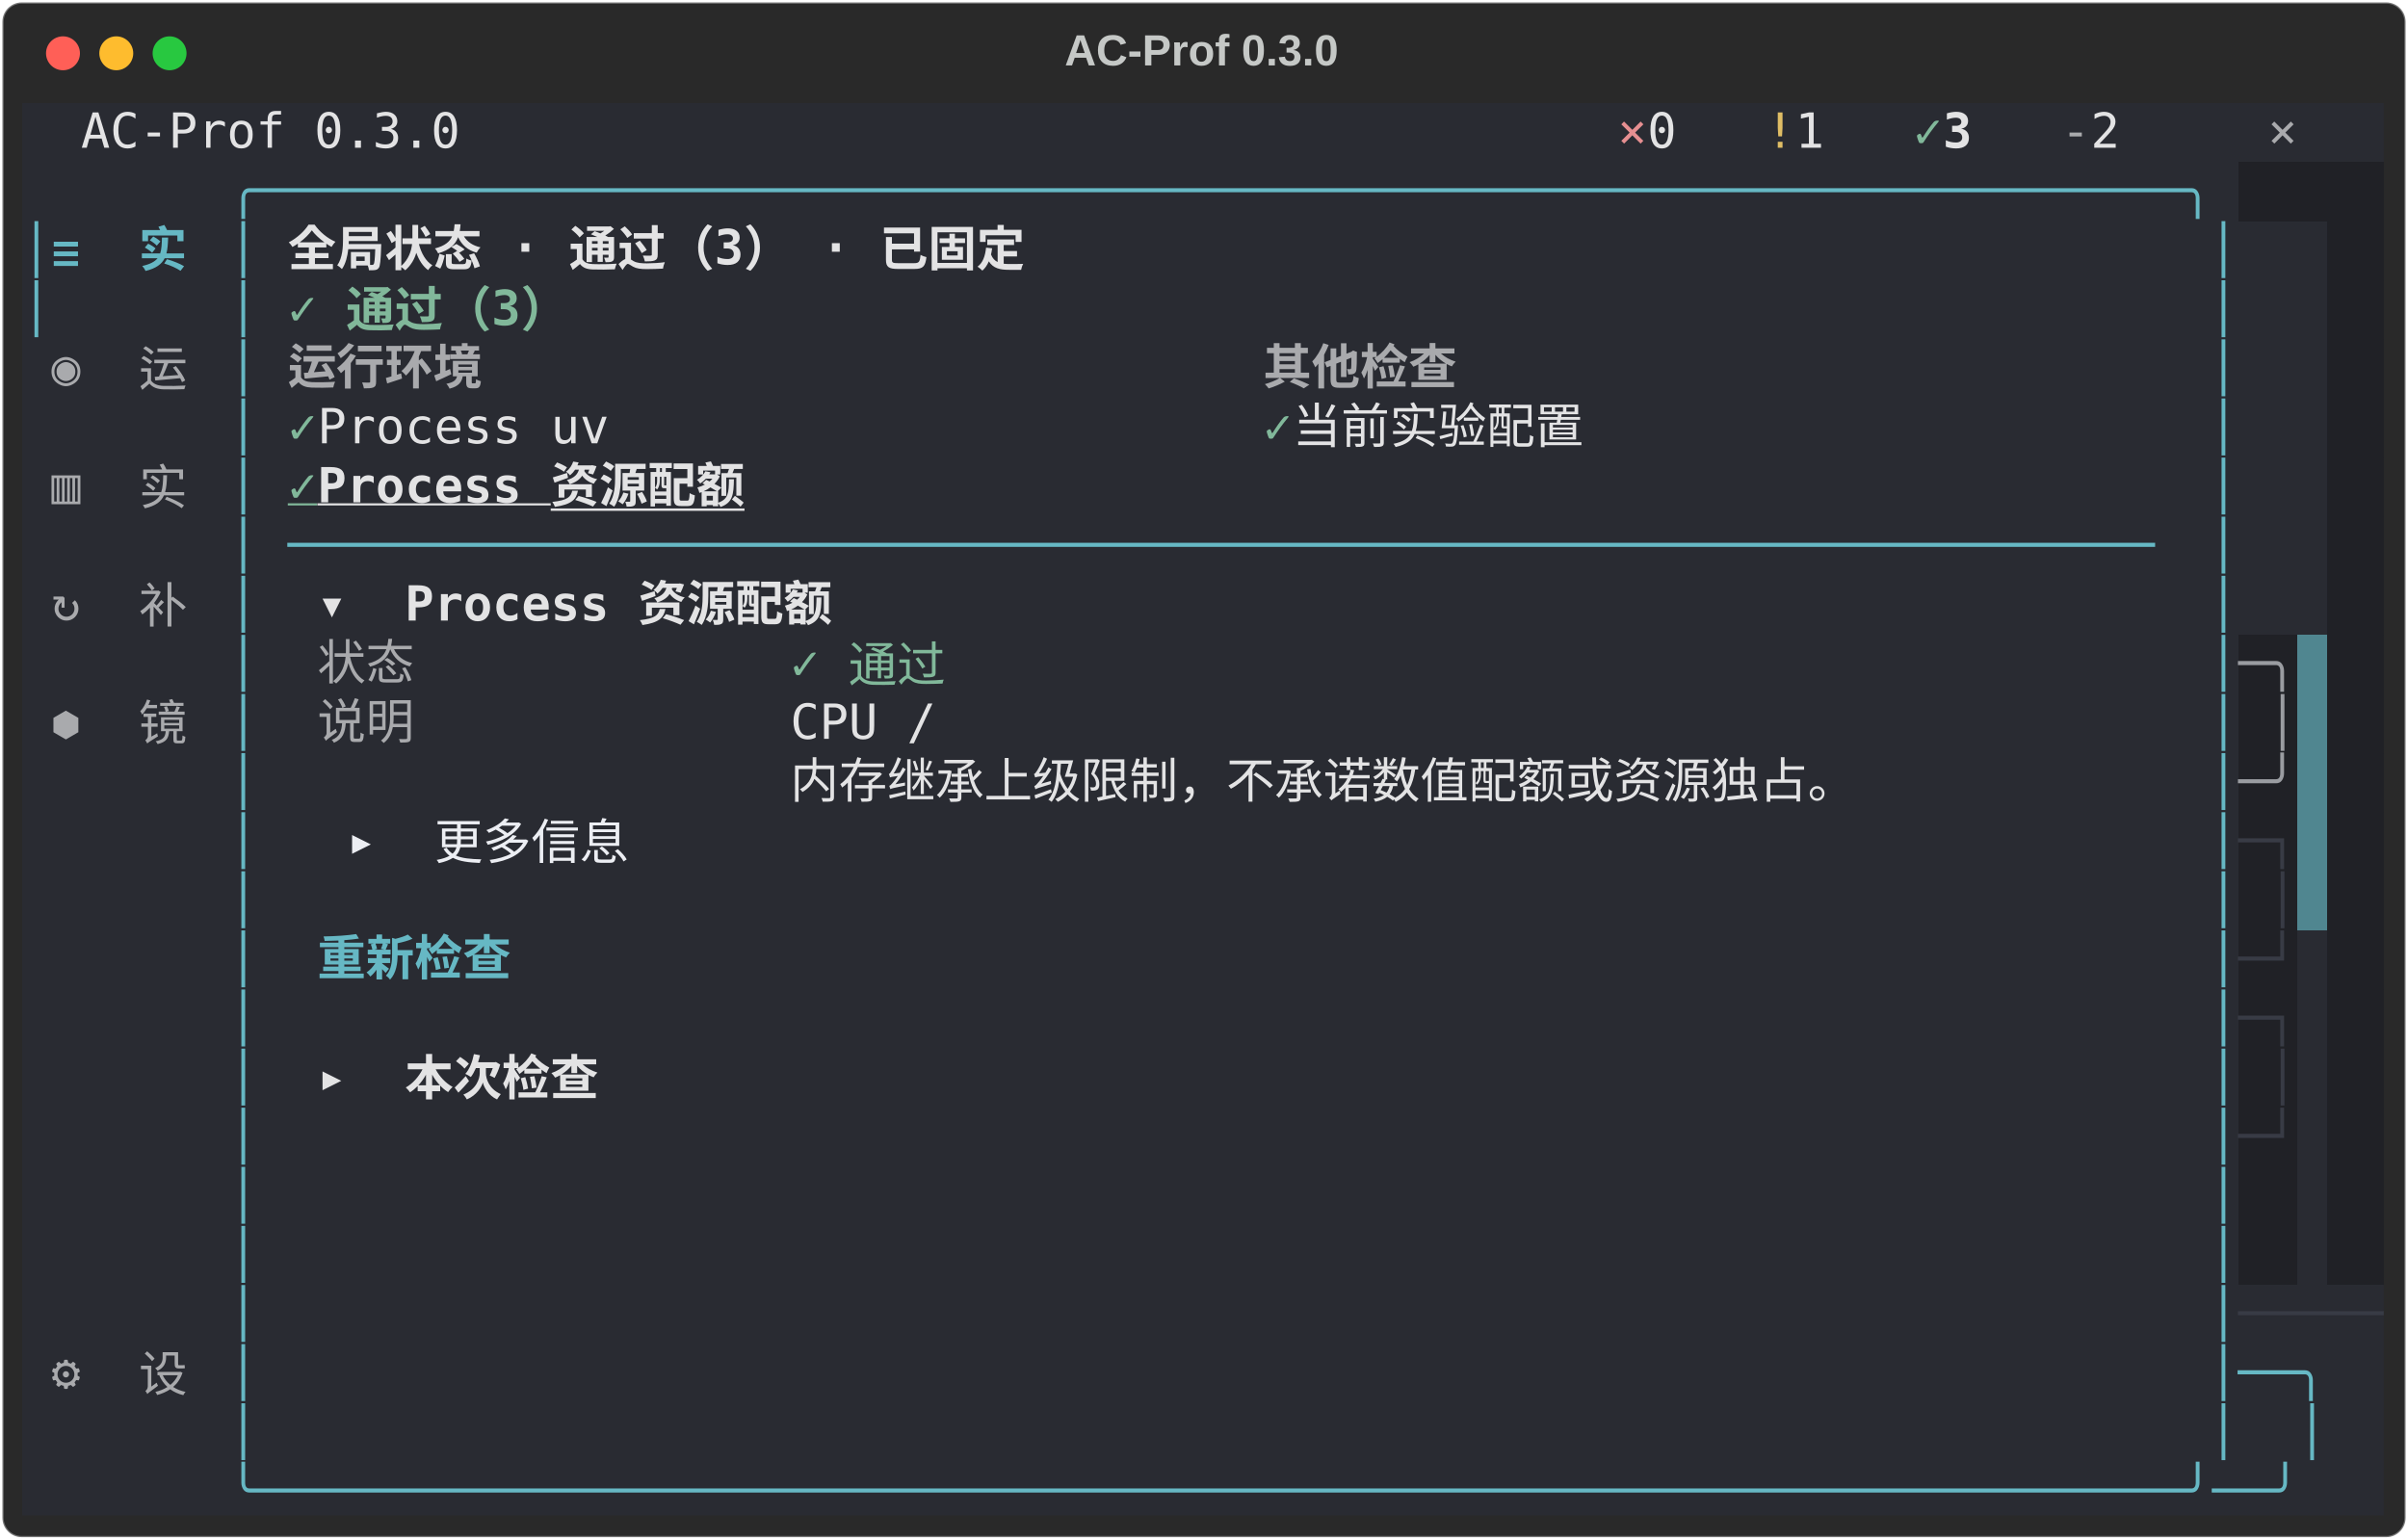
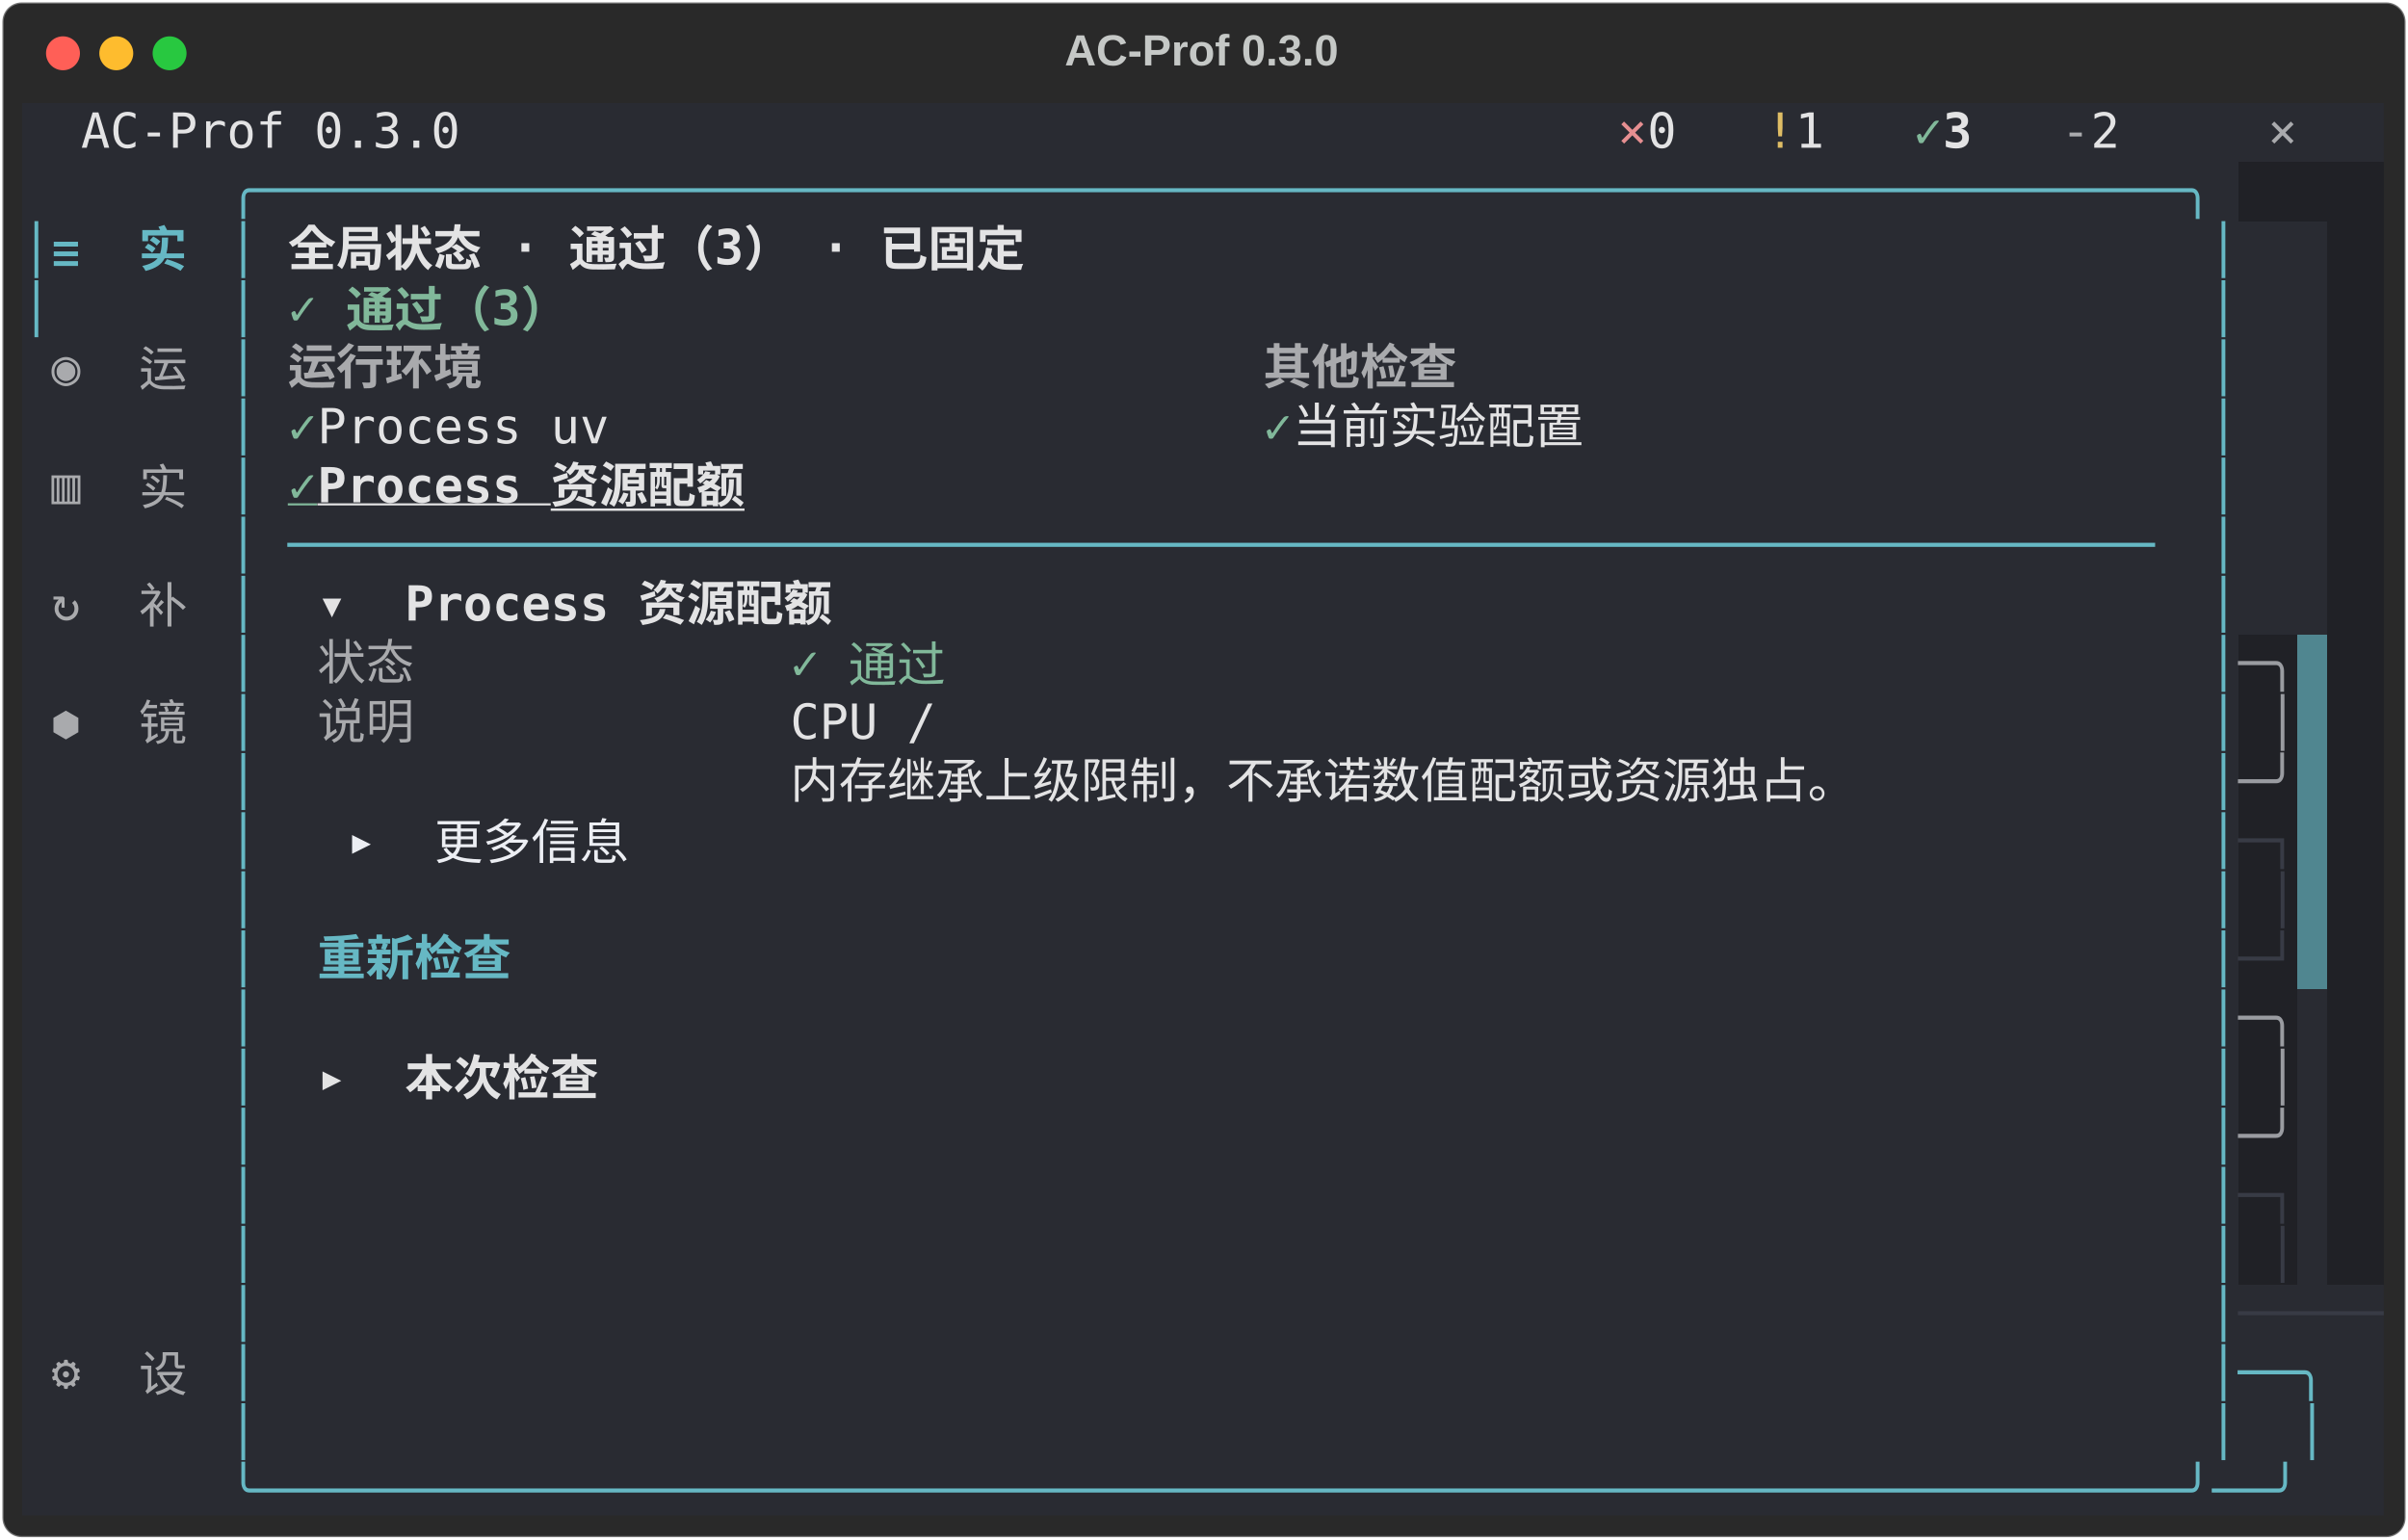
<svg xmlns="http://www.w3.org/2000/svg" class="rich-terminal" viewBox="0 0 994 635.6">
  <style>

    @font-face {
        font-family: "Fira Code";
        src: local("FiraCode-Regular"),
                url("https://cdnjs.cloudflare.com/ajax/libs/firacode/6.2.0/woff2/FiraCode-Regular.woff2") format("woff2"),
                url("https://cdnjs.cloudflare.com/ajax/libs/firacode/6.2.0/woff/FiraCode-Regular.woff") format("woff");
        font-style: normal;
        font-weight: 400;
    }
    @font-face {
        font-family: "Fira Code";
        src: local("FiraCode-Bold"),
                url("https://cdnjs.cloudflare.com/ajax/libs/firacode/6.2.0/woff2/FiraCode-Bold.woff2") format("woff2"),
                url("https://cdnjs.cloudflare.com/ajax/libs/firacode/6.2.0/woff/FiraCode-Bold.woff") format("woff");
        font-style: bold;
        font-weight: 700;
    }

    .terminal-matrix {
        font-family: Fira Code, monospace;
        font-size: 20px;
        line-height: 24.4px;
        font-variant-east-asian: full-width;
    }

    .terminal-title {
        font-size: 18px;
        font-weight: bold;
        font-family: arial;
    }

    .terminal-r1 { fill: #c5c8c6 }
.terminal-r2 { fill: #e3e3e4 }
.terminal-r3 { fill: #e68f91 }
.terminal-r4 { fill: #dfbd65 }
.terminal-r5 { fill: #81b89a;font-weight: bold }
.terminal-r6 { fill: #e3e3e4;font-weight: bold }
.terminal-r7 { fill: #a9aaad }
.terminal-r8 { fill: #66b8c4 }
.terminal-r9 { fill: #66b8c4;font-weight: bold }
.terminal-r10 { fill: #292b32 }
.terminal-r11 { fill: #a9aaad;font-weight: bold }
.terminal-r12 { fill: #81b89a }
.terminal-r13 { fill: #81b89a;font-weight: bold;text-decoration: underline; }
.terminal-r14 { fill: #e3e3e4;font-weight: bold;text-decoration: underline; }
.terminal-r15 { fill: #9a9ca1 }
.terminal-r16 { fill: #eceef3 }
.terminal-r17 { fill: #383b45 }
    </style>
  <defs>
    <clipPath id="terminal-clip-terminal">
      <rect x="0" y="0" width="975.0" height="584.6" />
    </clipPath>
    <clipPath id="terminal-line-0">
      <rect x="0" y="1.5" width="976" height="24.65" />
    </clipPath>
    <clipPath id="terminal-line-1">
      <rect x="0" y="25.9" width="976" height="24.65" />
    </clipPath>
    <clipPath id="terminal-line-2">
      <rect x="0" y="50.3" width="976" height="24.65" />
    </clipPath>
    <clipPath id="terminal-line-3">
      <rect x="0" y="74.7" width="976" height="24.65" />
    </clipPath>
    <clipPath id="terminal-line-4">
      <rect x="0" y="99.1" width="976" height="24.65" />
    </clipPath>
    <clipPath id="terminal-line-5">
      <rect x="0" y="123.5" width="976" height="24.65" />
    </clipPath>
    <clipPath id="terminal-line-6">
      <rect x="0" y="147.9" width="976" height="24.65" />
    </clipPath>
    <clipPath id="terminal-line-7">
      <rect x="0" y="172.3" width="976" height="24.65" />
    </clipPath>
    <clipPath id="terminal-line-8">
      <rect x="0" y="196.7" width="976" height="24.65" />
    </clipPath>
    <clipPath id="terminal-line-9">
      <rect x="0" y="221.1" width="976" height="24.65" />
    </clipPath>
    <clipPath id="terminal-line-10">
      <rect x="0" y="245.5" width="976" height="24.65" />
    </clipPath>
    <clipPath id="terminal-line-11">
      <rect x="0" y="269.9" width="976" height="24.65" />
    </clipPath>
    <clipPath id="terminal-line-12">
      <rect x="0" y="294.3" width="976" height="24.65" />
    </clipPath>
    <clipPath id="terminal-line-13">
      <rect x="0" y="318.7" width="976" height="24.65" />
    </clipPath>
    <clipPath id="terminal-line-14">
      <rect x="0" y="343.1" width="976" height="24.65" />
    </clipPath>
    <clipPath id="terminal-line-15">
      <rect x="0" y="367.5" width="976" height="24.65" />
    </clipPath>
    <clipPath id="terminal-line-16">
      <rect x="0" y="391.9" width="976" height="24.65" />
    </clipPath>
    <clipPath id="terminal-line-17">
      <rect x="0" y="416.3" width="976" height="24.65" />
    </clipPath>
    <clipPath id="terminal-line-18">
      <rect x="0" y="440.7" width="976" height="24.65" />
    </clipPath>
    <clipPath id="terminal-line-19">
      <rect x="0" y="465.1" width="976" height="24.65" />
    </clipPath>
    <clipPath id="terminal-line-20">
      <rect x="0" y="489.5" width="976" height="24.65" />
    </clipPath>
    <clipPath id="terminal-line-21">
      <rect x="0" y="513.9" width="976" height="24.65" />
    </clipPath>
    <clipPath id="terminal-line-22">
      <rect x="0" y="538.3" width="976" height="24.65" />
    </clipPath>
  </defs>
  <rect fill="#292929" stroke="rgba(255,255,255,0.35)" stroke-width="1" x="1" y="1" width="992" height="633.6" rx="8" />
  <text class="terminal-title" fill="#c5c8c6" text-anchor="middle" x="496" y="27">AC-Prof 0.3.0</text>
  <g transform="translate(26,22)">
    <circle cx="0" cy="0" r="7" fill="#ff5f57" />
    <circle cx="22" cy="0" r="7" fill="#febc2e" />
    <circle cx="44" cy="0" r="7" fill="#28c840" />
  </g>
  <g transform="translate(9, 41)" clip-path="url(#terminal-clip-terminal)">
    <rect fill="#292b32" x="0" y="1.5" width="24.4" height="24.65" shape-rendering="crispEdges" />
    <rect fill="#292b32" x="24.4" y="1.5" width="158.6" height="24.65" shape-rendering="crispEdges" />
    <rect fill="#292b32" x="183" y="1.5" width="439.2" height="24.65" shape-rendering="crispEdges" />
    <rect fill="#292b32" x="622.2" y="1.5" width="36.6" height="24.65" shape-rendering="crispEdges" />
    <rect fill="#292b32" x="658.8" y="1.5" width="12.2" height="24.65" shape-rendering="crispEdges" />
    <rect fill="#292b32" x="671" y="1.5" width="24.4" height="24.65" shape-rendering="crispEdges" />
    <rect fill="#292b32" x="695.4" y="1.5" width="24.4" height="24.65" shape-rendering="crispEdges" />
    <rect fill="#292b32" x="719.8" y="1.5" width="12.2" height="24.65" shape-rendering="crispEdges" />
    <rect fill="#292b32" x="732" y="1.5" width="24.4" height="24.65" shape-rendering="crispEdges" />
    <rect fill="#292b32" x="756.4" y="1.5" width="24.4" height="24.65" shape-rendering="crispEdges" />
    <rect fill="#292b32" x="780.8" y="1.5" width="12.2" height="24.65" shape-rendering="crispEdges" />
    <rect fill="#292b32" x="793" y="1.5" width="24.4" height="24.65" shape-rendering="crispEdges" />
    <rect fill="#292b32" x="817.4" y="1.5" width="24.4" height="24.65" shape-rendering="crispEdges" />
    <rect fill="#292b32" x="841.8" y="1.5" width="12.2" height="24.65" shape-rendering="crispEdges" />
    <rect fill="#292b32" x="854" y="1.5" width="24.4" height="24.65" shape-rendering="crispEdges" />
    <rect fill="#292b32" x="878.4" y="1.5" width="48.8" height="24.65" shape-rendering="crispEdges" />
    <rect fill="#292b32" x="927.2" y="1.5" width="36.6" height="24.65" shape-rendering="crispEdges" />
    <rect fill="#292b32" x="963.8" y="1.5" width="12.2" height="24.65" shape-rendering="crispEdges" />
    <rect fill="#292b32" x="0" y="25.9" width="85.4" height="24.65" shape-rendering="crispEdges" />
    <rect fill="#292b32" x="85.4" y="25.9" width="829.6" height="24.65" shape-rendering="crispEdges" />
    <rect fill="#202126" x="915" y="25.9" width="61" height="24.65" shape-rendering="crispEdges" />
    <rect fill="#292b32" x="0" y="50.3" width="12.2" height="24.65" shape-rendering="crispEdges" />
    <rect fill="#292b32" x="12.2" y="50.3" width="73.2" height="24.65" shape-rendering="crispEdges" />
    <rect fill="#292b32" x="85.4" y="50.3" width="12.2" height="24.65" shape-rendering="crispEdges" />
    <rect fill="#292b32" x="97.6" y="50.3" width="12.2" height="24.65" shape-rendering="crispEdges" />
    <rect fill="#292b32" x="109.8" y="50.3" width="353.8" height="24.65" shape-rendering="crispEdges" />
    <rect fill="#292b32" x="463.6" y="50.3" width="439.2" height="24.65" shape-rendering="crispEdges" />
    <rect fill="#292b32" x="902.8" y="50.3" width="12.2" height="24.65" shape-rendering="crispEdges" />
    <rect fill="#292b32" x="915" y="50.3" width="36.6" height="24.65" shape-rendering="crispEdges" />
    <rect fill="#202126" x="951.6" y="50.3" width="24.4" height="24.65" shape-rendering="crispEdges" />
    <rect fill="#292b32" x="0" y="74.7" width="12.2" height="24.65" shape-rendering="crispEdges" />
    <rect fill="#292b32" x="12.2" y="74.7" width="73.2" height="24.65" shape-rendering="crispEdges" />
    <rect fill="#292b32" x="85.4" y="74.7" width="12.2" height="24.65" shape-rendering="crispEdges" />
    <rect fill="#292b32" x="97.6" y="74.7" width="12.2" height="24.65" shape-rendering="crispEdges" />
    <rect fill="#292b32" x="109.8" y="74.7" width="134.2" height="24.65" shape-rendering="crispEdges" />
    <rect fill="#292b32" x="244" y="74.7" width="658.8" height="24.65" shape-rendering="crispEdges" />
    <rect fill="#292b32" x="902.8" y="74.7" width="12.2" height="24.65" shape-rendering="crispEdges" />
    <rect fill="#292b32" x="915" y="74.7" width="36.6" height="24.65" shape-rendering="crispEdges" />
    <rect fill="#202126" x="951.6" y="74.7" width="24.4" height="24.65" shape-rendering="crispEdges" />
    <rect fill="#292b32" x="0" y="99.1" width="12.2" height="24.65" shape-rendering="crispEdges" />
    <rect fill="#292b32" x="12.2" y="99.1" width="73.2" height="24.65" shape-rendering="crispEdges" />
    <rect fill="#292b32" x="85.4" y="99.1" width="12.2" height="24.65" shape-rendering="crispEdges" />
    <rect fill="#292b32" x="97.6" y="99.1" width="12.2" height="24.65" shape-rendering="crispEdges" />
    <rect fill="#292b32" x="109.8" y="99.1" width="97.6" height="24.65" shape-rendering="crispEdges" />
    <rect fill="#292b32" x="207.4" y="99.1" width="305" height="24.65" shape-rendering="crispEdges" />
    <rect fill="#292b32" x="512.4" y="99.1" width="97.6" height="24.65" shape-rendering="crispEdges" />
    <rect fill="#292b32" x="610" y="99.1" width="292.8" height="24.65" shape-rendering="crispEdges" />
    <rect fill="#292b32" x="902.8" y="99.1" width="12.2" height="24.65" shape-rendering="crispEdges" />
    <rect fill="#292b32" x="915" y="99.1" width="36.6" height="24.65" shape-rendering="crispEdges" />
    <rect fill="#202126" x="951.6" y="99.1" width="24.4" height="24.65" shape-rendering="crispEdges" />
    <rect fill="#292b32" x="0" y="123.5" width="12.2" height="24.65" shape-rendering="crispEdges" />
    <rect fill="#292b32" x="12.2" y="123.5" width="73.2" height="24.65" shape-rendering="crispEdges" />
    <rect fill="#292b32" x="85.4" y="123.5" width="12.2" height="24.65" shape-rendering="crispEdges" />
    <rect fill="#292b32" x="97.6" y="123.5" width="12.2" height="24.65" shape-rendering="crispEdges" />
    <rect fill="#292b32" x="109.8" y="123.5" width="12.2" height="24.65" shape-rendering="crispEdges" />
    <rect fill="#292b32" x="122" y="123.5" width="134.2" height="24.65" shape-rendering="crispEdges" />
    <rect fill="#292b32" x="256.2" y="123.5" width="256.2" height="24.65" shape-rendering="crispEdges" />
    <rect fill="#292b32" x="512.4" y="123.5" width="12.2" height="24.65" shape-rendering="crispEdges" />
    <rect fill="#292b32" x="524.6" y="123.5" width="158.6" height="24.65" shape-rendering="crispEdges" />
    <rect fill="#292b32" x="683.2" y="123.5" width="219.6" height="24.65" shape-rendering="crispEdges" />
    <rect fill="#292b32" x="902.8" y="123.5" width="12.2" height="24.65" shape-rendering="crispEdges" />
    <rect fill="#292b32" x="915" y="123.5" width="36.6" height="24.65" shape-rendering="crispEdges" />
    <rect fill="#202126" x="951.6" y="123.5" width="24.4" height="24.65" shape-rendering="crispEdges" />
    <rect fill="#292b32" x="0" y="147.9" width="12.2" height="24.65" shape-rendering="crispEdges" />
    <rect fill="#292b32" x="12.2" y="147.9" width="73.2" height="24.65" shape-rendering="crispEdges" />
    <rect fill="#292b32" x="85.4" y="147.9" width="12.2" height="24.65" shape-rendering="crispEdges" />
    <rect fill="#292b32" x="97.6" y="147.9" width="12.2" height="24.65" shape-rendering="crispEdges" />
    <rect fill="#292b32" x="109.8" y="147.9" width="12.2" height="24.65" shape-rendering="crispEdges" />
    <rect fill="#292b32" x="122" y="147.9" width="207.4" height="24.65" shape-rendering="crispEdges" />
    <rect fill="#292b32" x="329.4" y="147.9" width="573.4" height="24.65" shape-rendering="crispEdges" />
    <rect fill="#292b32" x="902.8" y="147.9" width="12.2" height="24.65" shape-rendering="crispEdges" />
    <rect fill="#292b32" x="915" y="147.9" width="36.6" height="24.65" shape-rendering="crispEdges" />
    <rect fill="#202126" x="951.6" y="147.9" width="24.4" height="24.65" shape-rendering="crispEdges" />
    <rect fill="#292b32" x="0" y="172.3" width="12.2" height="24.65" shape-rendering="crispEdges" />
    <rect fill="#292b32" x="12.2" y="172.3" width="73.2" height="24.65" shape-rendering="crispEdges" />
    <rect fill="#292b32" x="85.4" y="172.3" width="12.2" height="24.65" shape-rendering="crispEdges" />
    <rect fill="#292b32" x="97.6" y="172.3" width="12.2" height="24.65" shape-rendering="crispEdges" />
    <rect fill="#292b32" x="109.8" y="172.3" width="780.8" height="24.65" shape-rendering="crispEdges" />
    <rect fill="#292b32" x="890.6" y="172.3" width="12.2" height="24.65" shape-rendering="crispEdges" />
    <rect fill="#292b32" x="902.8" y="172.3" width="12.2" height="24.65" shape-rendering="crispEdges" />
    <rect fill="#292b32" x="915" y="172.3" width="36.6" height="24.65" shape-rendering="crispEdges" />
    <rect fill="#202126" x="951.6" y="172.3" width="24.4" height="24.65" shape-rendering="crispEdges" />
    <rect fill="#292b32" x="0" y="196.7" width="12.2" height="24.65" shape-rendering="crispEdges" />
    <rect fill="#292b32" x="12.2" y="196.7" width="73.2" height="24.65" shape-rendering="crispEdges" />
    <rect fill="#292b32" x="85.4" y="196.7" width="12.2" height="24.65" shape-rendering="crispEdges" />
    <rect fill="#292b32" x="97.6" y="196.7" width="24.4" height="24.65" shape-rendering="crispEdges" />
    <rect fill="#292b32" x="122" y="196.7" width="231.8" height="24.65" shape-rendering="crispEdges" />
    <rect fill="#292b32" x="353.8" y="196.7" width="549" height="24.65" shape-rendering="crispEdges" />
    <rect fill="#292b32" x="902.8" y="196.7" width="12.2" height="24.65" shape-rendering="crispEdges" />
    <rect fill="#292b32" x="915" y="196.7" width="36.6" height="24.65" shape-rendering="crispEdges" />
    <rect fill="#202126" x="951.6" y="196.7" width="24.4" height="24.65" shape-rendering="crispEdges" />
    <rect fill="#292b32" x="0" y="221.1" width="12.2" height="24.65" shape-rendering="crispEdges" />
    <rect fill="#292b32" x="12.2" y="221.1" width="73.2" height="24.65" shape-rendering="crispEdges" />
    <rect fill="#292b32" x="85.4" y="221.1" width="12.2" height="24.65" shape-rendering="crispEdges" />
    <rect fill="#292b32" x="97.6" y="221.1" width="24.4" height="24.65" shape-rendering="crispEdges" />
    <rect fill="#292b32" x="122" y="221.1" width="48.8" height="24.65" shape-rendering="crispEdges" />
    <rect fill="#292b32" x="170.8" y="221.1" width="146.4" height="24.65" shape-rendering="crispEdges" />
    <rect fill="#292b32" x="317.2" y="221.1" width="73.2" height="24.65" shape-rendering="crispEdges" />
    <rect fill="#292b32" x="390.4" y="221.1" width="512.4" height="24.65" shape-rendering="crispEdges" />
    <rect fill="#292b32" x="902.8" y="221.1" width="12.2" height="24.65" shape-rendering="crispEdges" />
    <rect fill="#202126" x="915" y="221.1" width="24.4" height="24.65" shape-rendering="crispEdges" />
    <rect fill="#508690" x="939.4" y="221.1" width="12.2" height="24.65" shape-rendering="crispEdges" />
    <rect fill="#202126" x="951.6" y="221.1" width="24.4" height="24.65" shape-rendering="crispEdges" />
    <rect fill="#292b32" x="0" y="245.5" width="12.2" height="24.65" shape-rendering="crispEdges" />
    <rect fill="#292b32" x="12.2" y="245.5" width="73.2" height="24.65" shape-rendering="crispEdges" />
    <rect fill="#292b32" x="85.4" y="245.5" width="12.2" height="24.65" shape-rendering="crispEdges" />
    <rect fill="#292b32" x="97.6" y="245.5" width="24.4" height="24.65" shape-rendering="crispEdges" />
    <rect fill="#292b32" x="122" y="245.5" width="48.8" height="24.65" shape-rendering="crispEdges" />
    <rect fill="#292b32" x="170.8" y="245.5" width="146.4" height="24.65" shape-rendering="crispEdges" />
    <rect fill="#292b32" x="317.2" y="245.5" width="61" height="24.65" shape-rendering="crispEdges" />
    <rect fill="#292b32" x="378.2" y="245.5" width="524.6" height="24.65" shape-rendering="crispEdges" />
    <rect fill="#292b32" x="902.8" y="245.5" width="12.2" height="24.65" shape-rendering="crispEdges" />
    <rect fill="#202126" x="915" y="245.5" width="12.2" height="24.65" shape-rendering="crispEdges" />
    <rect fill="#202126" x="927.2" y="245.5" width="12.2" height="24.65" shape-rendering="crispEdges" />
    <rect fill="#508690" x="939.4" y="245.5" width="12.2" height="24.65" shape-rendering="crispEdges" />
    <rect fill="#202126" x="951.6" y="245.5" width="24.4" height="24.65" shape-rendering="crispEdges" />
    <rect fill="#292b32" x="0" y="269.9" width="12.2" height="24.65" shape-rendering="crispEdges" />
    <rect fill="#292b32" x="12.2" y="269.9" width="73.2" height="24.65" shape-rendering="crispEdges" />
    <rect fill="#292b32" x="85.4" y="269.9" width="12.2" height="24.65" shape-rendering="crispEdges" />
    <rect fill="#292b32" x="97.6" y="269.9" width="219.6" height="24.65" shape-rendering="crispEdges" />
    <rect fill="#292b32" x="317.2" y="269.9" width="536.8" height="24.65" shape-rendering="crispEdges" />
    <rect fill="#292b32" x="854" y="269.9" width="48.8" height="24.65" shape-rendering="crispEdges" />
    <rect fill="#292b32" x="902.8" y="269.9" width="12.2" height="24.65" shape-rendering="crispEdges" />
    <rect fill="#202126" x="915" y="269.9" width="24.4" height="24.65" shape-rendering="crispEdges" />
    <rect fill="#508690" x="939.4" y="269.9" width="12.2" height="24.65" shape-rendering="crispEdges" />
    <rect fill="#202126" x="951.6" y="269.9" width="24.4" height="24.65" shape-rendering="crispEdges" />
    <rect fill="#292b32" x="0" y="294.3" width="85.4" height="24.65" shape-rendering="crispEdges" />
    <rect fill="#292b32" x="85.4" y="294.3" width="12.2" height="24.65" shape-rendering="crispEdges" />
    <rect fill="#292b32" x="97.6" y="294.3" width="36.6" height="24.65" shape-rendering="crispEdges" />
    <rect fill="#292b32" x="134.2" y="294.3" width="134.2" height="24.65" shape-rendering="crispEdges" />
    <rect fill="#292b32" x="268.4" y="294.3" width="634.4" height="24.65" shape-rendering="crispEdges" />
    <rect fill="#292b32" x="902.8" y="294.3" width="12.2" height="24.65" shape-rendering="crispEdges" />
    <rect fill="#202126" x="915" y="294.3" width="24.4" height="24.65" shape-rendering="crispEdges" />
    <rect fill="#508690" x="939.4" y="294.3" width="12.2" height="24.65" shape-rendering="crispEdges" />
    <rect fill="#202126" x="951.6" y="294.3" width="24.4" height="24.65" shape-rendering="crispEdges" />
    <rect fill="#292b32" x="0" y="318.7" width="85.4" height="24.65" shape-rendering="crispEdges" />
    <rect fill="#292b32" x="85.4" y="318.7" width="12.2" height="24.65" shape-rendering="crispEdges" />
    <rect fill="#292b32" x="97.6" y="318.7" width="805.2" height="24.65" shape-rendering="crispEdges" />
    <rect fill="#292b32" x="902.8" y="318.7" width="12.2" height="24.65" shape-rendering="crispEdges" />
    <rect fill="#202126" x="915" y="318.7" width="12.2" height="24.65" shape-rendering="crispEdges" />
    <rect fill="#202126" x="927.2" y="318.7" width="12.2" height="24.65" shape-rendering="crispEdges" />
    <rect fill="#508690" x="939.4" y="318.7" width="12.2" height="24.65" shape-rendering="crispEdges" />
    <rect fill="#202126" x="951.6" y="318.7" width="24.4" height="24.65" shape-rendering="crispEdges" />
    <rect fill="#292b32" x="0" y="343.1" width="85.4" height="24.65" shape-rendering="crispEdges" />
    <rect fill="#292b32" x="85.4" y="343.1" width="12.2" height="24.65" shape-rendering="crispEdges" />
    <rect fill="#292b32" x="97.6" y="343.1" width="24.4" height="24.65" shape-rendering="crispEdges" />
    <rect fill="#292b32" x="122" y="343.1" width="122" height="24.65" shape-rendering="crispEdges" />
    <rect fill="#292b32" x="244" y="343.1" width="658.8" height="24.65" shape-rendering="crispEdges" />
    <rect fill="#292b32" x="902.8" y="343.1" width="12.2" height="24.65" shape-rendering="crispEdges" />
    <rect fill="#202126" x="915" y="343.1" width="24.4" height="24.65" shape-rendering="crispEdges" />
-     <rect fill="#292b32" x="939.4" y="343.1" width="12.2" height="24.65" shape-rendering="crispEdges" />
+     <rect fill="#508690" x="939.4" y="343.1" width="12.2" height="24.65" shape-rendering="crispEdges" />
    <rect fill="#202126" x="951.6" y="343.1" width="24.4" height="24.65" shape-rendering="crispEdges" />
    <rect fill="#292b32" x="0" y="367.5" width="85.4" height="24.65" shape-rendering="crispEdges" />
    <rect fill="#292b32" x="85.4" y="367.5" width="12.2" height="24.65" shape-rendering="crispEdges" />
    <rect fill="#292b32" x="97.6" y="367.5" width="805.2" height="24.65" shape-rendering="crispEdges" />
    <rect fill="#292b32" x="902.8" y="367.5" width="12.2" height="24.65" shape-rendering="crispEdges" />
    <rect fill="#202126" x="915" y="367.5" width="24.4" height="24.65" shape-rendering="crispEdges" />
    <rect fill="#292b32" x="939.4" y="367.5" width="12.2" height="24.65" shape-rendering="crispEdges" />
    <rect fill="#202126" x="951.6" y="367.5" width="24.4" height="24.65" shape-rendering="crispEdges" />
    <rect fill="#292b32" x="0" y="391.9" width="85.4" height="24.65" shape-rendering="crispEdges" />
    <rect fill="#292b32" x="85.4" y="391.9" width="12.2" height="24.65" shape-rendering="crispEdges" />
    <rect fill="#292b32" x="97.6" y="391.9" width="24.4" height="24.65" shape-rendering="crispEdges" />
    <rect fill="#292b32" x="122" y="391.9" width="134.2" height="24.65" shape-rendering="crispEdges" />
    <rect fill="#292b32" x="256.2" y="391.9" width="646.6" height="24.65" shape-rendering="crispEdges" />
    <rect fill="#292b32" x="902.8" y="391.9" width="12.2" height="24.65" shape-rendering="crispEdges" />
    <rect fill="#202126" x="915" y="391.9" width="12.2" height="24.65" shape-rendering="crispEdges" />
    <rect fill="#202126" x="927.2" y="391.9" width="12.2" height="24.65" shape-rendering="crispEdges" />
    <rect fill="#292b32" x="939.4" y="391.9" width="12.2" height="24.65" shape-rendering="crispEdges" />
    <rect fill="#202126" x="951.6" y="391.9" width="24.4" height="24.65" shape-rendering="crispEdges" />
    <rect fill="#292b32" x="0" y="416.3" width="85.4" height="24.65" shape-rendering="crispEdges" />
    <rect fill="#292b32" x="85.4" y="416.3" width="12.2" height="24.65" shape-rendering="crispEdges" />
    <rect fill="#292b32" x="97.6" y="416.3" width="805.2" height="24.65" shape-rendering="crispEdges" />
    <rect fill="#292b32" x="902.8" y="416.3" width="12.2" height="24.65" shape-rendering="crispEdges" />
    <rect fill="#202126" x="915" y="416.3" width="24.4" height="24.65" shape-rendering="crispEdges" />
    <rect fill="#292b32" x="939.4" y="416.3" width="12.2" height="24.65" shape-rendering="crispEdges" />
    <rect fill="#202126" x="951.6" y="416.3" width="24.4" height="24.65" shape-rendering="crispEdges" />
    <rect fill="#292b32" x="0" y="440.7" width="85.4" height="24.65" shape-rendering="crispEdges" />
    <rect fill="#292b32" x="85.4" y="440.7" width="12.2" height="24.65" shape-rendering="crispEdges" />
    <rect fill="#292b32" x="97.6" y="440.7" width="805.2" height="24.65" shape-rendering="crispEdges" />
    <rect fill="#292b32" x="902.8" y="440.7" width="12.2" height="24.65" shape-rendering="crispEdges" />
    <rect fill="#202126" x="915" y="440.7" width="24.4" height="24.65" shape-rendering="crispEdges" />
    <rect fill="#292b32" x="939.4" y="440.7" width="12.2" height="24.65" shape-rendering="crispEdges" />
    <rect fill="#202126" x="951.6" y="440.7" width="24.4" height="24.65" shape-rendering="crispEdges" />
    <rect fill="#292b32" x="0" y="465.1" width="85.4" height="24.65" shape-rendering="crispEdges" />
    <rect fill="#292b32" x="85.4" y="465.1" width="12.2" height="24.65" shape-rendering="crispEdges" />
    <rect fill="#292b32" x="97.6" y="465.1" width="805.2" height="24.65" shape-rendering="crispEdges" />
    <rect fill="#292b32" x="902.8" y="465.1" width="12.2" height="24.65" shape-rendering="crispEdges" />
-     <rect fill="#202126" x="915" y="465.1" width="24.4" height="24.65" shape-rendering="crispEdges" />
+     <rect fill="#202126" x="915" y="465.1" width="12.2" height="24.65" shape-rendering="crispEdges" />
+     <rect fill="#202126" x="927.2" y="465.1" width="12.2" height="24.65" shape-rendering="crispEdges" />
    <rect fill="#292b32" x="939.4" y="465.1" width="12.2" height="24.65" shape-rendering="crispEdges" />
    <rect fill="#202126" x="951.6" y="465.1" width="24.4" height="24.65" shape-rendering="crispEdges" />
    <rect fill="#292b32" x="0" y="489.5" width="85.4" height="24.65" shape-rendering="crispEdges" />
    <rect fill="#292b32" x="85.4" y="489.5" width="12.2" height="24.65" shape-rendering="crispEdges" />
    <rect fill="#292b32" x="97.6" y="489.5" width="805.2" height="24.65" shape-rendering="crispEdges" />
    <rect fill="#292b32" x="902.8" y="489.5" width="12.2" height="24.65" shape-rendering="crispEdges" />
    <rect fill="#292b32" x="915" y="489.5" width="61" height="24.65" shape-rendering="crispEdges" />
    <rect fill="#292b32" x="0" y="513.9" width="12.2" height="24.65" shape-rendering="crispEdges" />
    <rect fill="#292b32" x="12.2" y="513.9" width="73.2" height="24.65" shape-rendering="crispEdges" />
    <rect fill="#292b32" x="85.4" y="513.9" width="12.2" height="24.65" shape-rendering="crispEdges" />
    <rect fill="#292b32" x="97.6" y="513.9" width="805.2" height="24.65" shape-rendering="crispEdges" />
    <rect fill="#292b32" x="902.8" y="513.9" width="48.8" height="24.65" shape-rendering="crispEdges" />
    <rect fill="#292b32" x="951.6" y="513.9" width="24.4" height="24.65" shape-rendering="crispEdges" />
    <rect fill="#292b32" x="0" y="538.3" width="12.2" height="24.65" shape-rendering="crispEdges" />
    <rect fill="#292b32" x="12.2" y="538.3" width="73.2" height="24.65" shape-rendering="crispEdges" />
    <rect fill="#292b32" x="85.4" y="538.3" width="12.2" height="24.65" shape-rendering="crispEdges" />
    <rect fill="#292b32" x="97.6" y="538.3" width="805.2" height="24.65" shape-rendering="crispEdges" />
    <rect fill="#292b32" x="902.8" y="538.3" width="12.2" height="24.65" shape-rendering="crispEdges" />
    <rect fill="#292b32" x="915" y="538.3" width="12.2" height="24.65" shape-rendering="crispEdges" />
    <rect fill="#292b32" x="927.2" y="538.3" width="12.2" height="24.65" shape-rendering="crispEdges" />
    <rect fill="#292b32" x="939.4" y="538.3" width="12.2" height="24.65" shape-rendering="crispEdges" />
    <rect fill="#292b32" x="951.6" y="538.3" width="24.4" height="24.65" shape-rendering="crispEdges" />
    <rect fill="#292b32" x="0" y="562.7" width="85.4" height="24.65" shape-rendering="crispEdges" />
    <rect fill="#292b32" x="85.4" y="562.7" width="866.2" height="24.65" shape-rendering="crispEdges" />
    <rect fill="#292b32" x="951.6" y="562.7" width="24.4" height="24.65" shape-rendering="crispEdges" />
    <g class="terminal-matrix">
      <text class="terminal-r2" x="24.4" y="20" textLength="158.6" clip-path="url(#terminal-line-0)">AC-Prof 0.3.0</text>
      <text class="terminal-r3" x="658.8" y="20" textLength="12.2" clip-path="url(#terminal-line-0)">×</text>
      <text class="terminal-r2" x="671" y="20" textLength="24.4" clip-path="url(#terminal-line-0)"> 0</text>
      <text class="terminal-r4" x="719.8" y="20" textLength="12.2" clip-path="url(#terminal-line-0)">!</text>
      <text class="terminal-r2" x="732" y="20" textLength="24.4" clip-path="url(#terminal-line-0)"> 1</text>
      <text class="terminal-r5" x="780.8" y="20" textLength="12.2" clip-path="url(#terminal-line-0)">✓</text>
      <text class="terminal-r6" x="793" y="20" textLength="24.4" clip-path="url(#terminal-line-0)"> 3</text>
      <text class="terminal-r7" x="841.8" y="20" textLength="12.2" clip-path="url(#terminal-line-0)">-</text>
      <text class="terminal-r2" x="854" y="20" textLength="24.4" clip-path="url(#terminal-line-0)"> 2</text>
      <text class="terminal-r7" x="927.2" y="20" textLength="36.6" clip-path="url(#terminal-line-0)"> × </text>
      <text class="terminal-r1" x="976" y="20" textLength="12.2" clip-path="url(#terminal-line-0)">
</text>
      <text class="terminal-r8" x="85.4" y="44.4" textLength="829.6" clip-path="url(#terminal-line-1)">╭──────────────────────────────────────────────────────────────────╮</text>
      <text class="terminal-r1" x="976" y="44.4" textLength="12.2" clip-path="url(#terminal-line-1)">
</text>
      <text class="terminal-r8" x="0" y="68.8" textLength="12.2" clip-path="url(#terminal-line-2)">│</text>
      <text class="terminal-r9" x="12.2" y="68.8" textLength="48.8" clip-path="url(#terminal-line-2)">☰  实</text>
      <text class="terminal-r8" x="85.4" y="68.8" textLength="12.2" clip-path="url(#terminal-line-2)">│</text>
      <text class="terminal-r6" x="109.8" y="68.8" textLength="219.6" clip-path="url(#terminal-line-2)">全局状态 · 通过（3） · 已固定</text>
      <text class="terminal-r8" x="902.8" y="68.8" textLength="12.2" clip-path="url(#terminal-line-2)">│</text>
      <text class="terminal-r1" x="976" y="68.8" textLength="12.2" clip-path="url(#terminal-line-2)">
</text>
      <text class="terminal-r8" x="0" y="93.2" textLength="12.2" clip-path="url(#terminal-line-3)">│</text>
      <text class="terminal-r8" x="85.4" y="93.2" textLength="12.2" clip-path="url(#terminal-line-3)">│</text>
      <text class="terminal-r5" x="109.8" y="93.2" textLength="85.4" clip-path="url(#terminal-line-3)">✓ 通过（3）</text>
      <text class="terminal-r8" x="902.8" y="93.2" textLength="12.2" clip-path="url(#terminal-line-3)">│</text>
      <text class="terminal-r1" x="976" y="93.2" textLength="12.2" clip-path="url(#terminal-line-3)">
</text>
      <text class="terminal-r10" x="0" y="117.6" textLength="12.2" clip-path="url(#terminal-line-4)">│</text>
      <text class="terminal-r7" x="12.2" y="117.6" textLength="61" clip-path="url(#terminal-line-4)">◉  运 </text>
      <text class="terminal-r8" x="85.4" y="117.6" textLength="12.2" clip-path="url(#terminal-line-4)">│</text>
      <text class="terminal-r11" x="109.8" y="117.6" textLength="48.8" clip-path="url(#terminal-line-4)">运行环境</text>
      <text class="terminal-r11" x="512.4" y="117.6" textLength="48.8" clip-path="url(#terminal-line-4)">其他检查</text>
      <text class="terminal-r8" x="902.8" y="117.6" textLength="12.2" clip-path="url(#terminal-line-4)">│</text>
      <text class="terminal-r1" x="976" y="117.6" textLength="12.2" clip-path="url(#terminal-line-4)">
</text>
      <text class="terminal-r10" x="0" y="142" textLength="12.2" clip-path="url(#terminal-line-5)">│</text>
      <text class="terminal-r8" x="85.4" y="142" textLength="12.2" clip-path="url(#terminal-line-5)">│</text>
      <text class="terminal-r12" x="109.8" y="142" textLength="12.2" clip-path="url(#terminal-line-5)">✓</text>
      <text class="terminal-r2" x="122" y="142" textLength="134.2" clip-path="url(#terminal-line-5)"> Process uv</text>
      <text class="terminal-r12" x="512.4" y="142" textLength="12.2" clip-path="url(#terminal-line-5)">✓</text>
      <text class="terminal-r2" x="524.6" y="142" textLength="85.4" clip-path="url(#terminal-line-5)"> 当前实验配置</text>
      <text class="terminal-r8" x="902.8" y="142" textLength="12.2" clip-path="url(#terminal-line-5)">│</text>
      <text class="terminal-r1" x="976" y="142" textLength="12.2" clip-path="url(#terminal-line-5)">
</text>
      <text class="terminal-r10" x="0" y="166.4" textLength="12.2" clip-path="url(#terminal-line-6)">│</text>
      <text class="terminal-r7" x="12.2" y="166.4" textLength="61" clip-path="url(#terminal-line-6)">▥  实 </text>
      <text class="terminal-r8" x="85.4" y="166.4" textLength="12.2" clip-path="url(#terminal-line-6)">│</text>
      <text class="terminal-r13" x="109.8" y="166.4" textLength="12.2" clip-path="url(#terminal-line-6)">✓</text>
      <text class="terminal-r14" x="122" y="166.4" textLength="158.6" clip-path="url(#terminal-line-6)"> Process 资源配额</text>
      <text class="terminal-r8" x="902.8" y="166.4" textLength="12.2" clip-path="url(#terminal-line-6)">│</text>
      <text class="terminal-r1" x="976" y="166.4" textLength="12.2" clip-path="url(#terminal-line-6)">
</text>
      <text class="terminal-r10" x="0" y="190.8" textLength="12.2" clip-path="url(#terminal-line-7)">│</text>
      <text class="terminal-r8" x="85.4" y="190.8" textLength="12.2" clip-path="url(#terminal-line-7)">│</text>
      <text class="terminal-r8" x="109.8" y="190.8" textLength="780.8" clip-path="url(#terminal-line-7)">────────────────────────────────────────────────────────────────</text>
      <text class="terminal-r8" x="902.8" y="190.8" textLength="12.2" clip-path="url(#terminal-line-7)">│</text>
      <text class="terminal-r1" x="976" y="190.8" textLength="12.2" clip-path="url(#terminal-line-7)">
</text>
      <text class="terminal-r10" x="0" y="215.2" textLength="12.2" clip-path="url(#terminal-line-8)">│</text>
      <text class="terminal-r7" x="12.2" y="215.2" textLength="61" clip-path="url(#terminal-line-8)">↻  补 </text>
      <text class="terminal-r8" x="85.4" y="215.2" textLength="12.2" clip-path="url(#terminal-line-8)">│</text>
      <text class="terminal-r6" x="122" y="215.2" textLength="183" clip-path="url(#terminal-line-8)">▾  Process 资源配额</text>
      <text class="terminal-r8" x="902.8" y="215.2" textLength="12.2" clip-path="url(#terminal-line-8)">│</text>
      <text class="terminal-r1" x="976" y="215.2" textLength="12.2" clip-path="url(#terminal-line-8)">
</text>
      <text class="terminal-r10" x="0" y="239.6" textLength="12.2" clip-path="url(#terminal-line-9)">│</text>
      <text class="terminal-r8" x="85.4" y="239.6" textLength="12.2" clip-path="url(#terminal-line-9)">│</text>
      <text class="terminal-r7" x="122" y="239.6" textLength="24.4" clip-path="url(#terminal-line-9)">状态</text>
      <text class="terminal-r12" x="317.2" y="239.6" textLength="48.8" clip-path="url(#terminal-line-9)">✓ 通过</text>
      <text class="terminal-r8" x="902.8" y="239.6" textLength="12.2" clip-path="url(#terminal-line-9)">│</text>
      <text class="terminal-r15" x="915" y="239.6" textLength="24.4" clip-path="url(#terminal-line-9)">─╮</text>
      <text class="terminal-r1" x="976" y="239.6" textLength="12.2" clip-path="url(#terminal-line-9)">
</text>
      <text class="terminal-r10" x="0" y="264" textLength="12.2" clip-path="url(#terminal-line-10)">│</text>
      <text class="terminal-r7" x="12.2" y="264" textLength="61" clip-path="url(#terminal-line-10)">⬢  镜 </text>
      <text class="terminal-r8" x="85.4" y="264" textLength="12.2" clip-path="url(#terminal-line-10)">│</text>
      <text class="terminal-r7" x="122" y="264" textLength="24.4" clip-path="url(#terminal-line-10)">说明</text>
      <text class="terminal-r2" x="317.2" y="264" textLength="61" clip-path="url(#terminal-line-10)">CPU /</text>
      <text class="terminal-r8" x="902.8" y="264" textLength="12.2" clip-path="url(#terminal-line-10)">│</text>
      <text class="terminal-r15" x="927.2" y="264" textLength="12.2" clip-path="url(#terminal-line-10)">│</text>
      <text class="terminal-r1" x="976" y="264" textLength="12.2" clip-path="url(#terminal-line-10)">
</text>
      <text class="terminal-r10" x="0" y="288.4" textLength="12.2" clip-path="url(#terminal-line-11)">│</text>
      <text class="terminal-r8" x="85.4" y="288.4" textLength="12.2" clip-path="url(#terminal-line-11)">│</text>
      <text class="terminal-r2" x="317.2" y="288.4" textLength="268.4" clip-path="url(#terminal-line-11)">内存继承上级限制，不承诺数值配额或资源独占。</text>
      <text class="terminal-r8" x="902.8" y="288.4" textLength="12.2" clip-path="url(#terminal-line-11)">│</text>
      <text class="terminal-r15" x="915" y="288.4" textLength="24.4" clip-path="url(#terminal-line-11)">─╯</text>
      <text class="terminal-r1" x="976" y="288.4" textLength="12.2" clip-path="url(#terminal-line-11)">
</text>
      <text class="terminal-r8" x="85.4" y="312.8" textLength="12.2" clip-path="url(#terminal-line-12)">│</text>
      <text class="terminal-r16" x="134.2" y="312.8" textLength="85.4" clip-path="url(#terminal-line-12)">▸  更多信息</text>
      <text class="terminal-r8" x="902.8" y="312.8" textLength="12.2" clip-path="url(#terminal-line-12)">│</text>
      <text class="terminal-r17" x="915" y="312.8" textLength="24.4" clip-path="url(#terminal-line-12)">─┐</text>
      <text class="terminal-r1" x="976" y="312.8" textLength="12.2" clip-path="url(#terminal-line-12)">
</text>
      <text class="terminal-r8" x="85.4" y="337.2" textLength="12.2" clip-path="url(#terminal-line-13)">│</text>
      <text class="terminal-r8" x="902.8" y="337.2" textLength="12.2" clip-path="url(#terminal-line-13)">│</text>
      <text class="terminal-r17" x="927.2" y="337.2" textLength="12.2" clip-path="url(#terminal-line-13)">│</text>
      <text class="terminal-r1" x="976" y="337.2" textLength="12.2" clip-path="url(#terminal-line-13)">
</text>
      <text class="terminal-r8" x="85.4" y="361.6" textLength="12.2" clip-path="url(#terminal-line-14)">│</text>
      <text class="terminal-r9" x="122" y="361.6" textLength="73.2" clip-path="url(#terminal-line-14)"> 重新检查 </text>
      <text class="terminal-r8" x="902.8" y="361.6" textLength="12.2" clip-path="url(#terminal-line-14)">│</text>
      <text class="terminal-r17" x="915" y="361.6" textLength="24.4" clip-path="url(#terminal-line-14)">─┘</text>
      <text class="terminal-r1" x="976" y="361.6" textLength="12.2" clip-path="url(#terminal-line-14)">
</text>
      <text class="terminal-r8" x="85.4" y="386" textLength="12.2" clip-path="url(#terminal-line-15)">│</text>
      <text class="terminal-r8" x="902.8" y="386" textLength="12.2" clip-path="url(#terminal-line-15)">│</text>
-       <text class="terminal-r17" x="915" y="386" textLength="24.4" clip-path="url(#terminal-line-15)">─┐</text>
+       <text class="terminal-r15" x="915" y="386" textLength="24.4" clip-path="url(#terminal-line-15)">─╮</text>
      <text class="terminal-r1" x="976" y="386" textLength="12.2" clip-path="url(#terminal-line-15)">
</text>
      <text class="terminal-r8" x="85.4" y="410.4" textLength="12.2" clip-path="url(#terminal-line-16)">│</text>
      <text class="terminal-r6" x="122" y="410.4" textLength="85.4" clip-path="url(#terminal-line-16)">▸  本次检查</text>
      <text class="terminal-r8" x="902.8" y="410.4" textLength="12.2" clip-path="url(#terminal-line-16)">│</text>
-       <text class="terminal-r17" x="927.2" y="410.4" textLength="12.2" clip-path="url(#terminal-line-16)">│</text>
+       <text class="terminal-r15" x="927.2" y="410.4" textLength="12.2" clip-path="url(#terminal-line-16)">│</text>
      <text class="terminal-r1" x="976" y="410.4" textLength="12.2" clip-path="url(#terminal-line-16)">
</text>
      <text class="terminal-r8" x="85.4" y="434.8" textLength="12.2" clip-path="url(#terminal-line-17)">│</text>
      <text class="terminal-r8" x="902.8" y="434.8" textLength="12.2" clip-path="url(#terminal-line-17)">│</text>
-       <text class="terminal-r17" x="915" y="434.8" textLength="24.4" clip-path="url(#terminal-line-17)">─┘</text>
+       <text class="terminal-r15" x="915" y="434.8" textLength="24.4" clip-path="url(#terminal-line-17)">─╯</text>
      <text class="terminal-r1" x="976" y="434.8" textLength="12.2" clip-path="url(#terminal-line-17)">
</text>
      <text class="terminal-r8" x="85.4" y="459.2" textLength="12.2" clip-path="url(#terminal-line-18)">│</text>
      <text class="terminal-r8" x="902.8" y="459.2" textLength="12.2" clip-path="url(#terminal-line-18)">│</text>
+       <text class="terminal-r17" x="915" y="459.2" textLength="24.4" clip-path="url(#terminal-line-18)">─┐</text>
      <text class="terminal-r1" x="976" y="459.2" textLength="12.2" clip-path="url(#terminal-line-18)">
</text>
      <text class="terminal-r8" x="85.4" y="483.6" textLength="12.2" clip-path="url(#terminal-line-19)">│</text>
      <text class="terminal-r8" x="902.8" y="483.6" textLength="12.2" clip-path="url(#terminal-line-19)">│</text>
+       <text class="terminal-r17" x="927.2" y="483.6" textLength="12.2" clip-path="url(#terminal-line-19)">│</text>
      <text class="terminal-r1" x="976" y="483.6" textLength="12.2" clip-path="url(#terminal-line-19)">
</text>
      <text class="terminal-r8" x="85.4" y="508" textLength="12.2" clip-path="url(#terminal-line-20)">│</text>
      <text class="terminal-r8" x="902.8" y="508" textLength="12.2" clip-path="url(#terminal-line-20)">│</text>
      <text class="terminal-r17" x="915" y="508" textLength="61" clip-path="url(#terminal-line-20)">─────</text>
      <text class="terminal-r1" x="976" y="508" textLength="12.2" clip-path="url(#terminal-line-20)">
</text>
      <text class="terminal-r10" x="0" y="532.4" textLength="12.2" clip-path="url(#terminal-line-21)">│</text>
      <text class="terminal-r7" x="12.2" y="532.4" textLength="73.2" clip-path="url(#terminal-line-21)">⚙︎  设 </text>
      <text class="terminal-r8" x="85.4" y="532.4" textLength="12.2" clip-path="url(#terminal-line-21)">│</text>
      <text class="terminal-r8" x="902.8" y="532.4" textLength="48.8" clip-path="url(#terminal-line-21)">│──╮</text>
      <text class="terminal-r1" x="976" y="532.4" textLength="12.2" clip-path="url(#terminal-line-21)">
</text>
      <text class="terminal-r10" x="0" y="556.8" textLength="12.2" clip-path="url(#terminal-line-22)">│</text>
      <text class="terminal-r8" x="85.4" y="556.8" textLength="12.2" clip-path="url(#terminal-line-22)">│</text>
      <text class="terminal-r8" x="902.8" y="556.8" textLength="12.2" clip-path="url(#terminal-line-22)">│</text>
      <text class="terminal-r8" x="939.4" y="556.8" textLength="12.2" clip-path="url(#terminal-line-22)">│</text>
      <text class="terminal-r1" x="976" y="556.8" textLength="12.2" clip-path="url(#terminal-line-22)">
</text>
      <text class="terminal-r8" x="85.4" y="581.2" textLength="866.2" clip-path="url(#terminal-line-23)">╰──────────────────────────────────────────────────────────────────╯──╯</text>
    </g>
  </g>
</svg>
